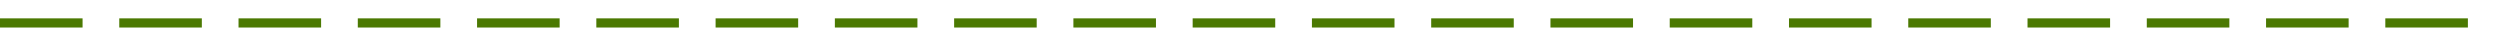
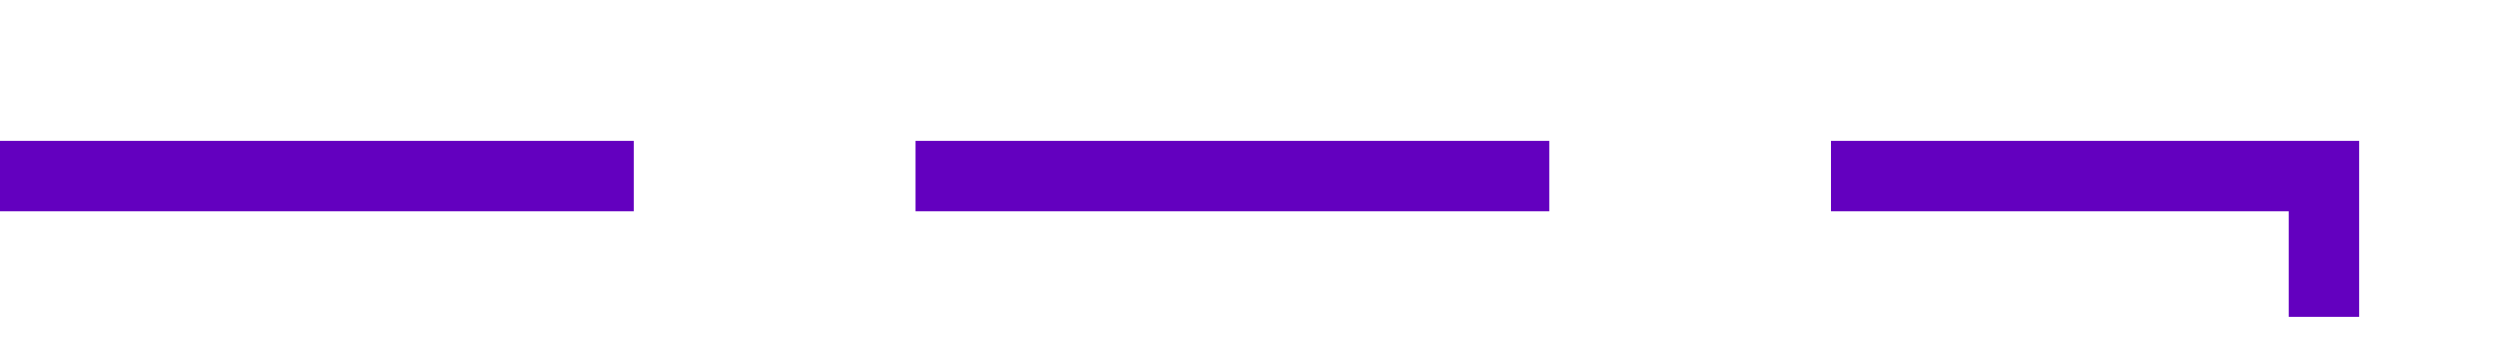
- <svg xmlns="http://www.w3.org/2000/svg" version="1.1" width="545px" height="10px" preserveAspectRatio="xMinYMid meet" viewBox="3680 964  545 8">
-   <path d="M 3680 968  L 4220 968  L 4220 739  " stroke-width="2" stroke-dasharray="18,8" stroke="#4b7902" fill="none" />
-   <path d="M 4227.6 740  L 4220 733  L 4212.4 740  L 4227.6 740  Z " fill-rule="nonzero" fill="#4b7902" stroke="none" />
+ <svg xmlns="http://www.w3.org/2000/svg" version="1.1" width="71px" height="10px" preserveAspectRatio="xMinYMid meet" viewBox="4294 690  71 8">
+   <path d="M 4294 694  L 4360 694  L 4360 795  A 3 3 0 0 1 4363 798 A 3 3 0 0 1 4360 801 L 4360 914  L 4436 914  " stroke-width="2" stroke-dasharray="18,8" stroke="#6300bf" fill="none" />
+   <path d="M 4435 921.6  L 4442 914  L 4435 906.4  L 4435 921.6  Z " fill-rule="nonzero" fill="#6300bf" stroke="none" />
</svg>
